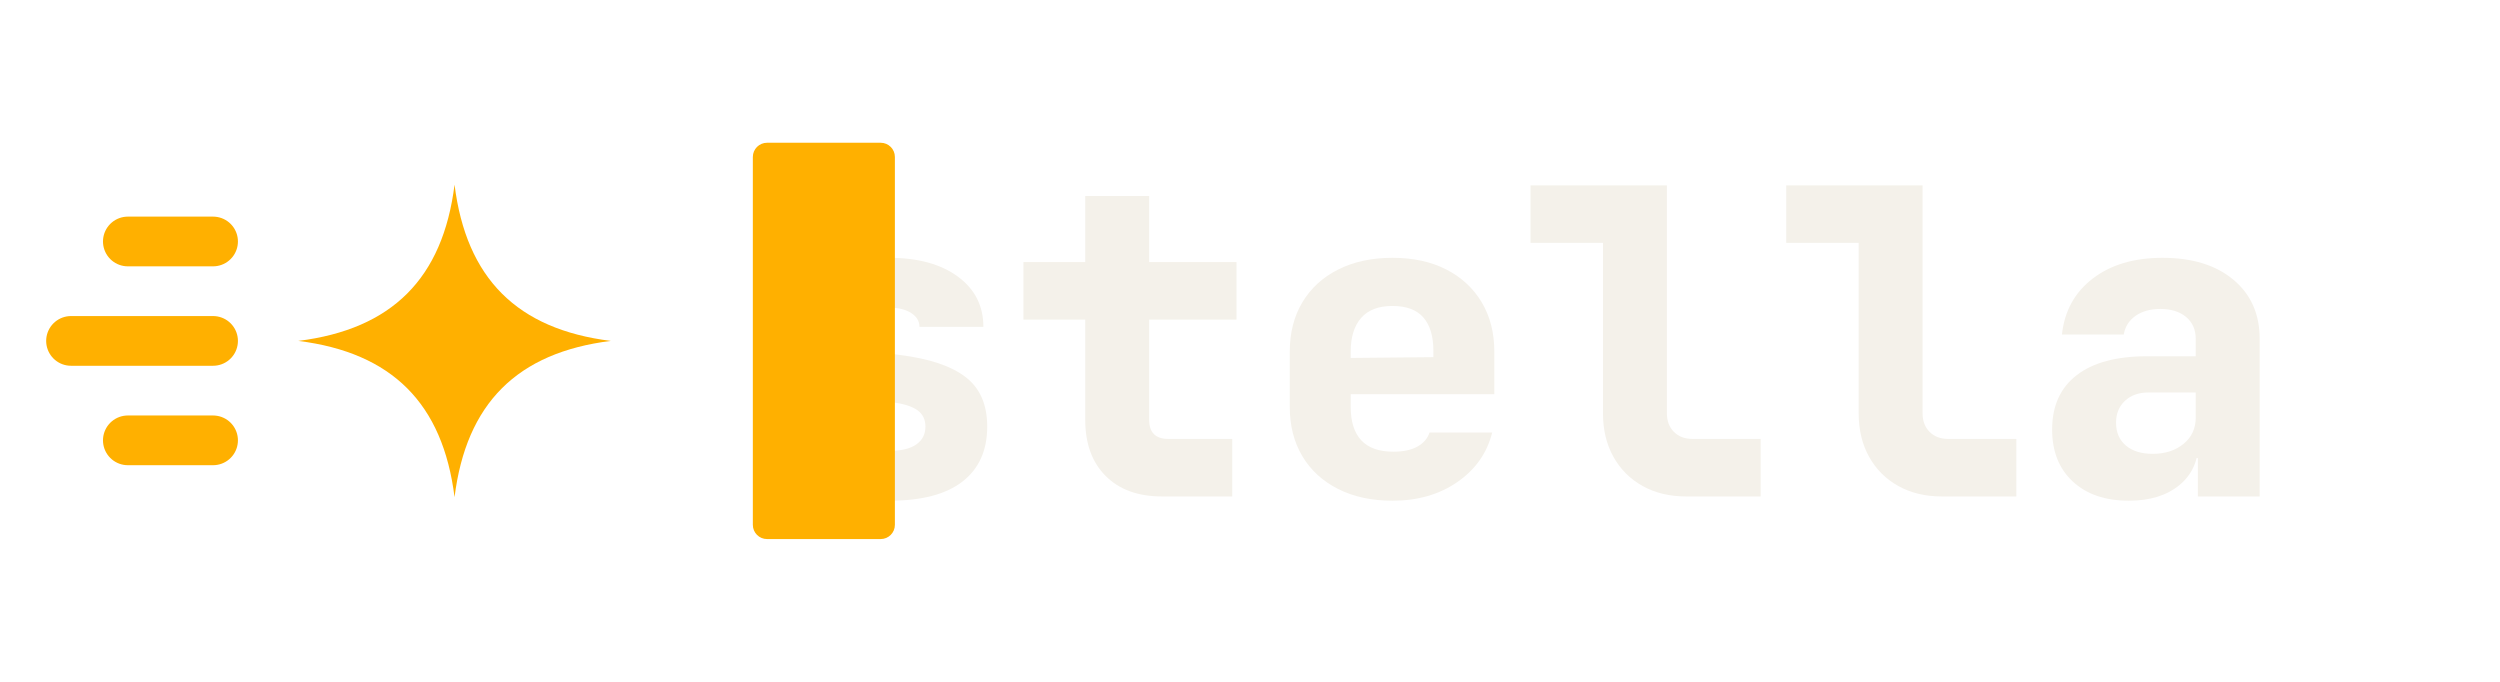
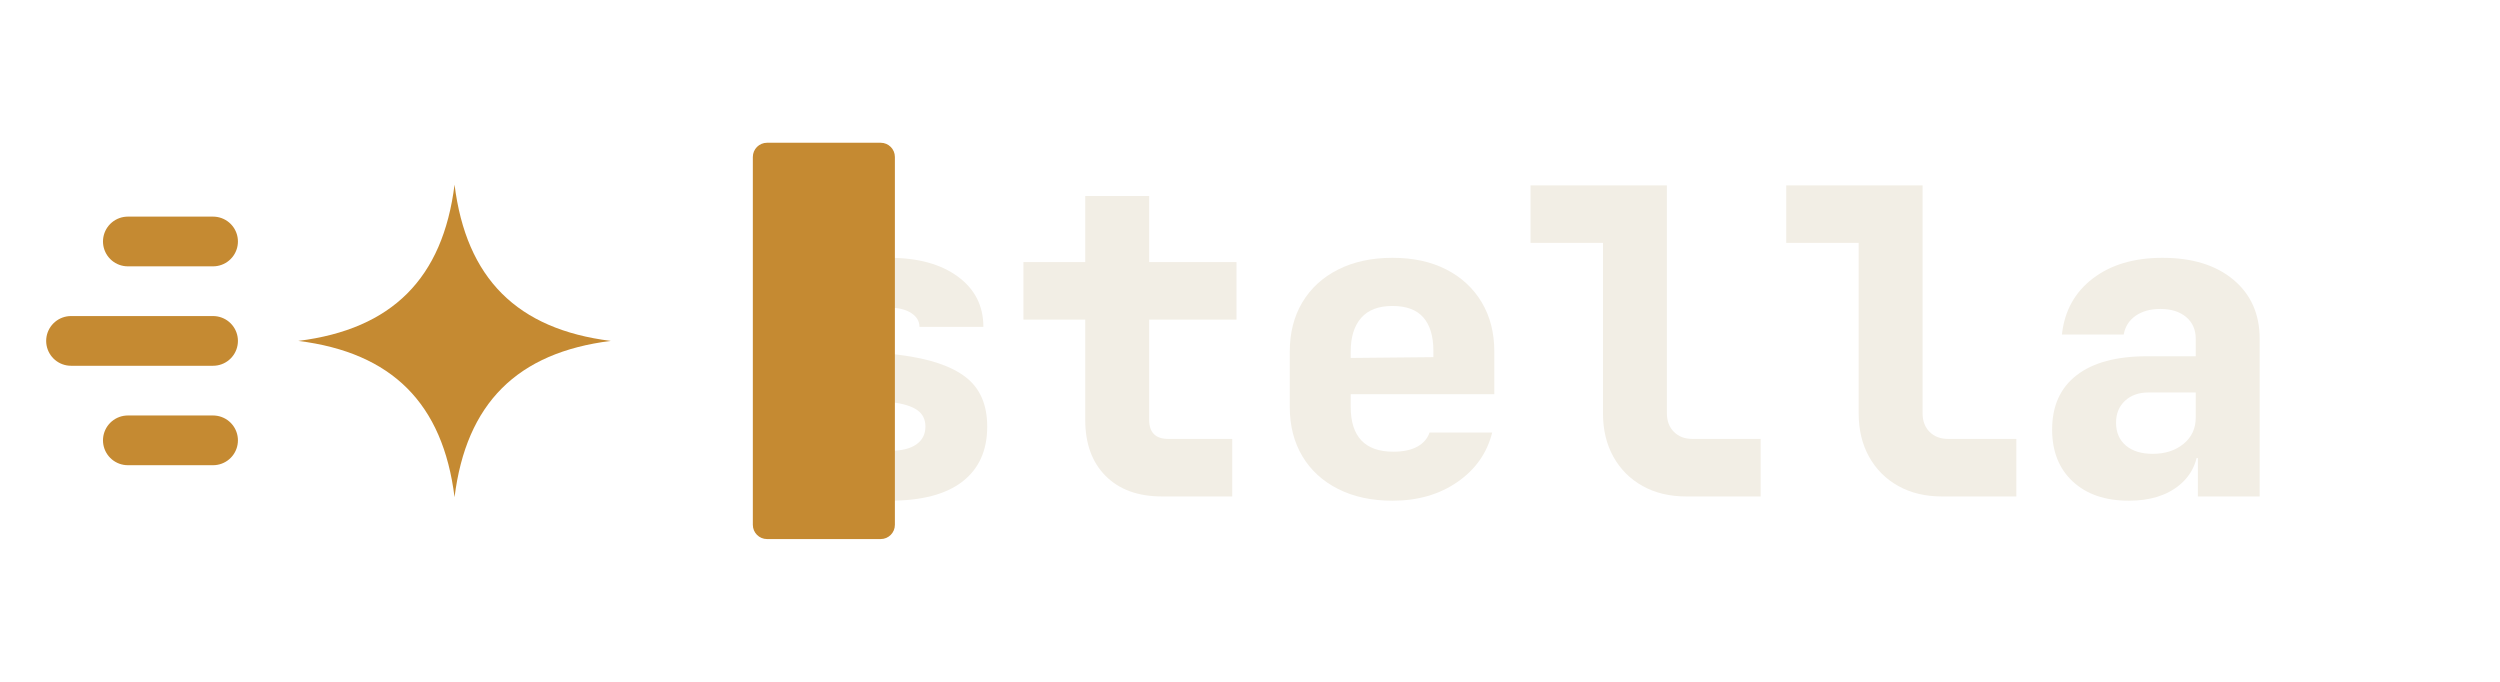
<svg xmlns="http://www.w3.org/2000/svg" width="352" height="96" viewBox="0 0 352 96" fill="none">
  <style>
  .sp-all{animation:spAll 3.6s linear infinite}
  @keyframes spAll{0%,93%{opacity:1}
    99%,100%{opacity:0}}
  @media (prefers-reduced-motion:reduce){*{animation:none !important}
-     .cur{opacity:0 !important}}.sp-t0{animation:spT0 3.6s linear infinite}@keyframes spT0{0%,4.5%{opacity:0;transform:translateX(-14px);animation-timing-function:cubic-bezier(.22,.9,.35,1)}11.5%,100%{opacity:1;transform:translateX(0)}}.sp-t1{animation:spT1 3.6s linear infinite}@keyframes spT1{0%,1%{opacity:0;transform:translateX(-14px);animation-timing-function:cubic-bezier(.22,.9,.35,1)}8%,100%{opacity:1;transform:translateX(0)}}.sp-t2{animation:spT2 3.6s linear infinite}@keyframes spT2{0%,8%{opacity:0;transform:translateX(-14px);animation-timing-function:cubic-bezier(.22,.9,.35,1)}15%,100%{opacity:1;transform:translateX(0)}}.sp-star{transform-box:fill-box;transform-origin:center;animation:spS 3.6s linear infinite}@keyframes spS{0%,16%{opacity:0;transform:scale(0);animation-timing-function:cubic-bezier(.34,1.56,.64,1)}26%,100%{opacity:1;transform:scale(1)}}.lt0{animation:lt0 3.6s steps(1,end) infinite}@keyframes lt0{0%{opacity:0}28%{opacity:1}100%{opacity:1}}.lt1{animation:lt1 3.6s steps(1,end) infinite}@keyframes lt1{0%{opacity:0}33%{opacity:1}100%{opacity:1}}.lt2{animation:lt2 3.6s steps(1,end) infinite}@keyframes lt2{0%{opacity:0}38%{opacity:1}100%{opacity:1}}.lt3{animation:lt3 3.6s steps(1,end) infinite}@keyframes lt3{0%{opacity:0}43%{opacity:1}100%{opacity:1}}.lt4{animation:lt4 3.6s steps(1,end) infinite}@keyframes lt4{0%{opacity:0}48%{opacity:1}100%{opacity:1}}.lt5{animation:lt5 3.6s steps(1,end) infinite}@keyframes lt5{0%{opacity:0}53%{opacity:1}100%{opacity:1}}.cur{animation:cur 3.6s steps(1,end) infinite}@keyframes cur{0%,24%{opacity:0;transform:translateX(0)}28%{opacity:1;transform:translateX(0px)}33%{opacity:1;transform:translateX(36px)}38%{opacity:1;transform:translateX(72px)}43%{opacity:1;transform:translateX(108px)}48%{opacity:1;transform:translateX(144px)}53%{opacity:1;transform:translateX(180px)}58%{opacity:1;transform:translateX(216px)}58%{opacity:0;transform:translateX(216px)}62.5%{opacity:1;transform:translateX(216px)}67%{opacity:0;transform:translateX(216px)}71.5%{opacity:1;transform:translateX(216px)}76%{opacity:0;transform:translateX(216px)}80.5%{opacity:1;transform:translateX(216px)}85%{opacity:0;transform:translateX(216px)}89.5%{opacity:1;transform:translateX(216px)}90%,100%{opacity:0;transform:translateX(216px)}}@media (prefers-color-scheme:light){.lt{fill:#0B0B0C !important}}</style>
+     .cur{opacity:0 !important}}.sp-t0{animation:spT0 3.6s linear infinite}@keyframes spT0{0%,4.5%{opacity:0;transform:translateX(-14px);animation-timing-function:cubic-bezier(.22,.9,.35,1)}11.5%,100%{opacity:1;transform:translateX(0)}}.sp-t1{animation:spT1 3.6s linear infinite}@keyframes spT1{0%,1%{opacity:0;transform:translateX(-14px);animation-timing-function:cubic-bezier(.22,.9,.35,1)}8%,100%{opacity:1;transform:translateX(0)}}.sp-t2{animation:spT2 3.6s linear infinite}@keyframes spT2{0%,8%{opacity:0;transform:translateX(-14px);animation-timing-function:cubic-bezier(.22,.9,.35,1)}15%,100%{opacity:1;transform:translateX(0)}}.sp-star{transform-box:fill-box;transform-origin:center;animation:spS 3.6s linear infinite}@keyframes spS{0%,16%{opacity:0;transform:scale(0);animation-timing-function:cubic-bezier(.34,1.56,.64,1)}26%,100%{opacity:1;transform:scale(1)}}.lt0{animation:lt0 3.6s steps(1,end) infinite}@keyframes lt0{0%{opacity:0}28%{opacity:1}100%{opacity:1}}.lt1{animation:lt1 3.6s steps(1,end) infinite}@keyframes lt1{0%{opacity:0}33%{opacity:1}100%{opacity:1}}.lt2{animation:lt2 3.6s steps(1,end) infinite}@keyframes lt2{0%{opacity:0}38%{opacity:1}100%{opacity:1}}.lt3{animation:lt3 3.6s steps(1,end) infinite}@keyframes lt3{0%{opacity:0}43%{opacity:1}100%{opacity:1}}.lt4{animation:lt4 3.6s steps(1,end) infinite}@keyframes lt4{0%{opacity:0}48%{opacity:1}100%{opacity:1}}.lt5{animation:lt5 3.6s steps(1,end) infinite}@keyframes lt5{0%{opacity:0}53%{opacity:1}100%{opacity:1}}.cur{animation:cur 3.6s steps(1,end) infinite}@keyframes cur{0%,24%{opacity:0;transform:translateX(0)}28%{opacity:1;transform:translateX(0px)}33%{opacity:1;transform:translateX(36px)}38%{opacity:1;transform:translateX(72px)}43%{opacity:1;transform:translateX(108px)}48%{opacity:1;transform:translateX(144px)}53%{opacity:1;transform:translateX(180px)}58%{opacity:1;transform:translateX(216px)}58%{opacity:0;transform:translateX(216px)}62.5%{opacity:1;transform:translateX(216px)}67%{opacity:0;transform:translateX(216px)}71.5%{opacity:1;transform:translateX(216px)}76%{opacity:0;transform:translateX(216px)}80.5%{opacity:1;transform:translateX(216px)}85%{opacity:0;transform:translateX(216px)}89.5%{opacity:1;transform:translateX(216px)}90%,100%{opacity:0;transform:translateX(216px)}}@media (prefers-color-scheme:light){.lt{fill:#10100F !important}}</style>
  <g class="sp-all">
-     <line class="sp-t0" x1="10" y1="48" x2="30" y2="48" stroke="#FFB000" stroke-width="7" stroke-linecap="round" />
-     <line class="sp-t1" x1="18" y1="34" x2="30" y2="34" stroke="#FFB000" stroke-width="7" stroke-linecap="round" />
-     <line class="sp-t2" x1="18" y1="62" x2="30" y2="62" stroke="#FFB000" stroke-width="7" stroke-linecap="round" />
-     <path class="sp-star" d="M64 26 C65.65 39.2 72.8 46.35 86 48 C72.8 49.65 65.65 56.8 64 70 C62.35 56.8 55.2 49.65 42 48 C55.2 46.35 62.35 39.2 64 26 Z" fill="#FFB000" />
-     <path class="lt lt0" d="M122.62 70.5Q118.54 70.5 115.48 69.21Q112.42 67.92 110.71 65.64Q109.0 63.36 109.0 60.3H118.0Q118.0 61.74 119.29 62.61Q120.58 63.48 122.62 63.48H125.26Q127.72 63.48 129.01 62.58Q130.3 61.68 130.3 60.06Q130.3 58.56 129.16 57.75Q128.02 56.94 125.62 56.64L121.78 56.16Q115.6 55.38 112.78 53.16Q109.96 50.94 109.96 46.38Q109.96 41.58 113.26 38.94Q116.56 36.3 122.92 36.3H125.2Q131.26 36.3 134.86 38.94Q138.46 41.58 138.46 46.02H129.46Q129.46 44.82 128.29 44.07Q127.12 43.32 125.2 43.32H122.92Q120.7 43.32 119.68 44.07Q118.66 44.82 118.66 46.32Q118.66 47.7 119.59 48.42Q120.52 49.14 122.56 49.44L126.7 49.98Q132.94 50.76 135.97 53.1Q139.0 55.44 139.0 60.06Q139.0 65.1 135.52 67.8Q132.04 70.5 125.26 70.5Z" fill="#F4F1EA" />
-     <path class="lt lt1" d="M163.6 69.9Q158.56 69.9 155.68 67.02Q152.8 64.14 152.8 59.1V45H144.1V36.9H152.8V27.6H161.8V36.9H174.1V45H161.8V59.1Q161.8 61.8 164.5 61.8H173.5V69.9Z" fill="#F4F1EA" />
-     <path class="lt lt2" d="M196.06 70.5Q191.68 70.5 188.41 68.85Q185.14 67.2 183.37 64.23Q181.6 61.26 181.6 57.3V49.5Q181.6 45.54 183.37 42.57Q185.14 39.6 188.41 37.95Q191.68 36.3 196.06 36.3Q200.44 36.3 203.65 37.95Q206.86 39.6 208.63 42.57Q210.4 45.54 210.4 49.5V55.5H190.18V57.3Q190.18 60.42 191.68 62.01Q193.18 63.6 196.18 63.6Q198.28 63.6 199.57 62.88Q200.86 62.16 201.28 60.9H210.1Q209.02 65.22 205.21 67.86Q201.4 70.5 196.06 70.5ZM201.82 50.88V49.38Q201.82 46.32 200.41 44.7Q199.0 43.08 196.06 43.08Q193.12 43.08 191.65 44.76Q190.18 46.44 190.18 49.5V50.4L202.42 50.28Z" fill="#F4F1EA" />
-     <path class="lt lt3" d="M237.4 69.9Q233.92 69.9 231.28 68.43Q228.64 66.96 227.17 64.32Q225.7 61.68 225.7 58.2V34.2H215.5V26.1H234.7V58.2Q234.7 59.82 235.69 60.81Q236.68 61.8 238.3 61.8H247.9V69.9Z" fill="#F4F1EA" />
-     <path class="lt lt4" d="M273.4 69.9Q269.92 69.9 267.28 68.43Q264.64 66.96 263.17 64.32Q261.7 61.68 261.7 58.2V34.2H251.5V26.1H270.7V58.2Q270.7 59.82 271.69 60.81Q272.68 61.8 274.3 61.8H283.9V69.9Z" fill="#F4F1EA" />
-     <path class="lt lt5" d="M299.74 70.5Q294.76 70.5 291.85 67.8Q288.94 65.1 288.94 60.48Q288.94 55.5 292.39 52.83Q295.84 50.16 302.32 50.16H309.16V47.7Q309.16 45.78 307.81 44.64Q306.46 43.5 304.18 43.5Q302.08 43.5 300.7 44.46Q299.32 45.42 299.02 47.1H290.32Q290.86 42.12 294.67 39.21Q298.48 36.3 304.48 36.3Q310.78 36.3 314.47 39.39Q318.16 42.48 318.16 47.7V69.9H309.46V64.5H308.02L309.52 62.4Q309.52 66.12 306.85 68.31Q304.18 70.5 299.74 70.5ZM303.1 63.9Q305.74 63.9 307.45 62.49Q309.16 61.08 309.16 58.8V55.26H302.5Q300.46 55.26 299.2 56.43Q297.94 57.6 297.94 59.52Q297.94 61.56 299.32 62.73Q300.7 63.9 303.1 63.9Z" fill="#F4F1EA" />
-     <rect class="cur" x="106" y="20.1" width="20" height="55.8" rx="2" fill="#FFB000" />
+     <line class="sp-t0" x1="10" y1="48" x2="30" y2="48" stroke="#C58A32" stroke-width="7" stroke-linecap="round" />
+     <line class="sp-t1" x1="18" y1="34" x2="30" y2="34" stroke="#C58A32" stroke-width="7" stroke-linecap="round" />
+     <line class="sp-t2" x1="18" y1="62" x2="30" y2="62" stroke="#C58A32" stroke-width="7" stroke-linecap="round" />
+     <path class="sp-star" d="M64 26 C65.65 39.2 72.8 46.35 86 48 C72.8 49.65 65.65 56.8 64 70 C62.35 56.8 55.2 49.65 42 48 C55.2 46.35 62.35 39.2 64 26 Z" fill="#C58A32" />
+     <path class="lt lt0" d="M122.62 70.5Q118.54 70.5 115.48 69.21Q112.42 67.92 110.71 65.64Q109.0 63.36 109.0 60.3H118.0Q118.0 61.74 119.29 62.61Q120.58 63.48 122.62 63.48H125.26Q127.72 63.48 129.01 62.58Q130.3 61.68 130.3 60.06Q130.3 58.56 129.16 57.75Q128.02 56.94 125.62 56.64L121.78 56.16Q115.6 55.38 112.78 53.16Q109.96 50.94 109.96 46.38Q109.96 41.58 113.26 38.94Q116.56 36.3 122.92 36.3H125.2Q131.26 36.3 134.86 38.94Q138.46 41.58 138.46 46.02H129.46Q129.46 44.82 128.29 44.07Q127.12 43.32 125.2 43.32H122.92Q120.7 43.32 119.68 44.07Q118.66 44.82 118.66 46.32Q118.66 47.7 119.59 48.42Q120.52 49.14 122.56 49.44L126.7 49.98Q132.94 50.76 135.97 53.1Q139.0 55.44 139.0 60.06Q139.0 65.1 135.52 67.8Q132.04 70.5 125.26 70.5Z" fill="#F2EEE5" />
+     <path class="lt lt1" d="M163.6 69.9Q158.56 69.9 155.68 67.02Q152.8 64.14 152.8 59.1V45H144.1V36.9H152.8V27.6H161.8V36.9H174.1V45H161.8V59.1Q161.8 61.8 164.5 61.8H173.5V69.9Z" fill="#F2EEE5" />
+     <path class="lt lt2" d="M196.06 70.5Q191.68 70.5 188.41 68.85Q185.14 67.2 183.37 64.23Q181.6 61.26 181.6 57.3V49.5Q181.6 45.54 183.37 42.57Q185.14 39.6 188.41 37.95Q191.68 36.3 196.06 36.3Q200.44 36.3 203.65 37.95Q206.86 39.6 208.63 42.57Q210.4 45.54 210.4 49.5V55.5H190.18V57.3Q190.18 60.42 191.68 62.01Q193.18 63.6 196.18 63.6Q198.28 63.6 199.57 62.88Q200.86 62.16 201.28 60.9H210.1Q209.02 65.22 205.21 67.86Q201.4 70.5 196.06 70.5ZM201.82 50.88V49.38Q201.82 46.32 200.41 44.7Q199.0 43.08 196.06 43.08Q193.12 43.08 191.65 44.76Q190.18 46.44 190.18 49.5V50.4L202.42 50.28Z" fill="#F2EEE5" />
+     <path class="lt lt3" d="M237.4 69.9Q233.92 69.9 231.28 68.43Q228.64 66.96 227.17 64.32Q225.7 61.68 225.7 58.2V34.2H215.5V26.1H234.7V58.2Q234.7 59.82 235.69 60.81Q236.68 61.8 238.3 61.8H247.9V69.9Z" fill="#F2EEE5" />
+     <path class="lt lt4" d="M273.4 69.9Q269.92 69.9 267.28 68.43Q264.64 66.96 263.17 64.32Q261.7 61.68 261.7 58.2V34.2H251.5V26.1H270.7V58.2Q270.7 59.82 271.69 60.81Q272.68 61.8 274.3 61.8H283.9V69.9Z" fill="#F2EEE5" />
+     <path class="lt lt5" d="M299.74 70.5Q294.76 70.5 291.85 67.8Q288.94 65.1 288.94 60.48Q288.94 55.5 292.39 52.83Q295.84 50.16 302.32 50.16H309.16V47.7Q309.16 45.78 307.81 44.64Q306.46 43.5 304.18 43.5Q302.08 43.5 300.7 44.46Q299.32 45.42 299.02 47.1H290.32Q290.86 42.12 294.67 39.21Q298.48 36.3 304.48 36.3Q310.78 36.3 314.47 39.39Q318.16 42.48 318.16 47.7V69.9H309.46V64.5H308.02L309.52 62.4Q309.52 66.12 306.85 68.31Q304.18 70.5 299.74 70.5ZM303.1 63.9Q305.74 63.9 307.45 62.49Q309.16 61.08 309.16 58.8V55.26H302.5Q300.46 55.26 299.2 56.43Q297.94 57.6 297.94 59.52Q297.94 61.56 299.32 62.73Q300.7 63.9 303.1 63.9Z" fill="#F2EEE5" />
+     <rect class="cur" x="106" y="20.1" width="20" height="55.8" rx="2" fill="#C58A32" />
  </g>
</svg>
